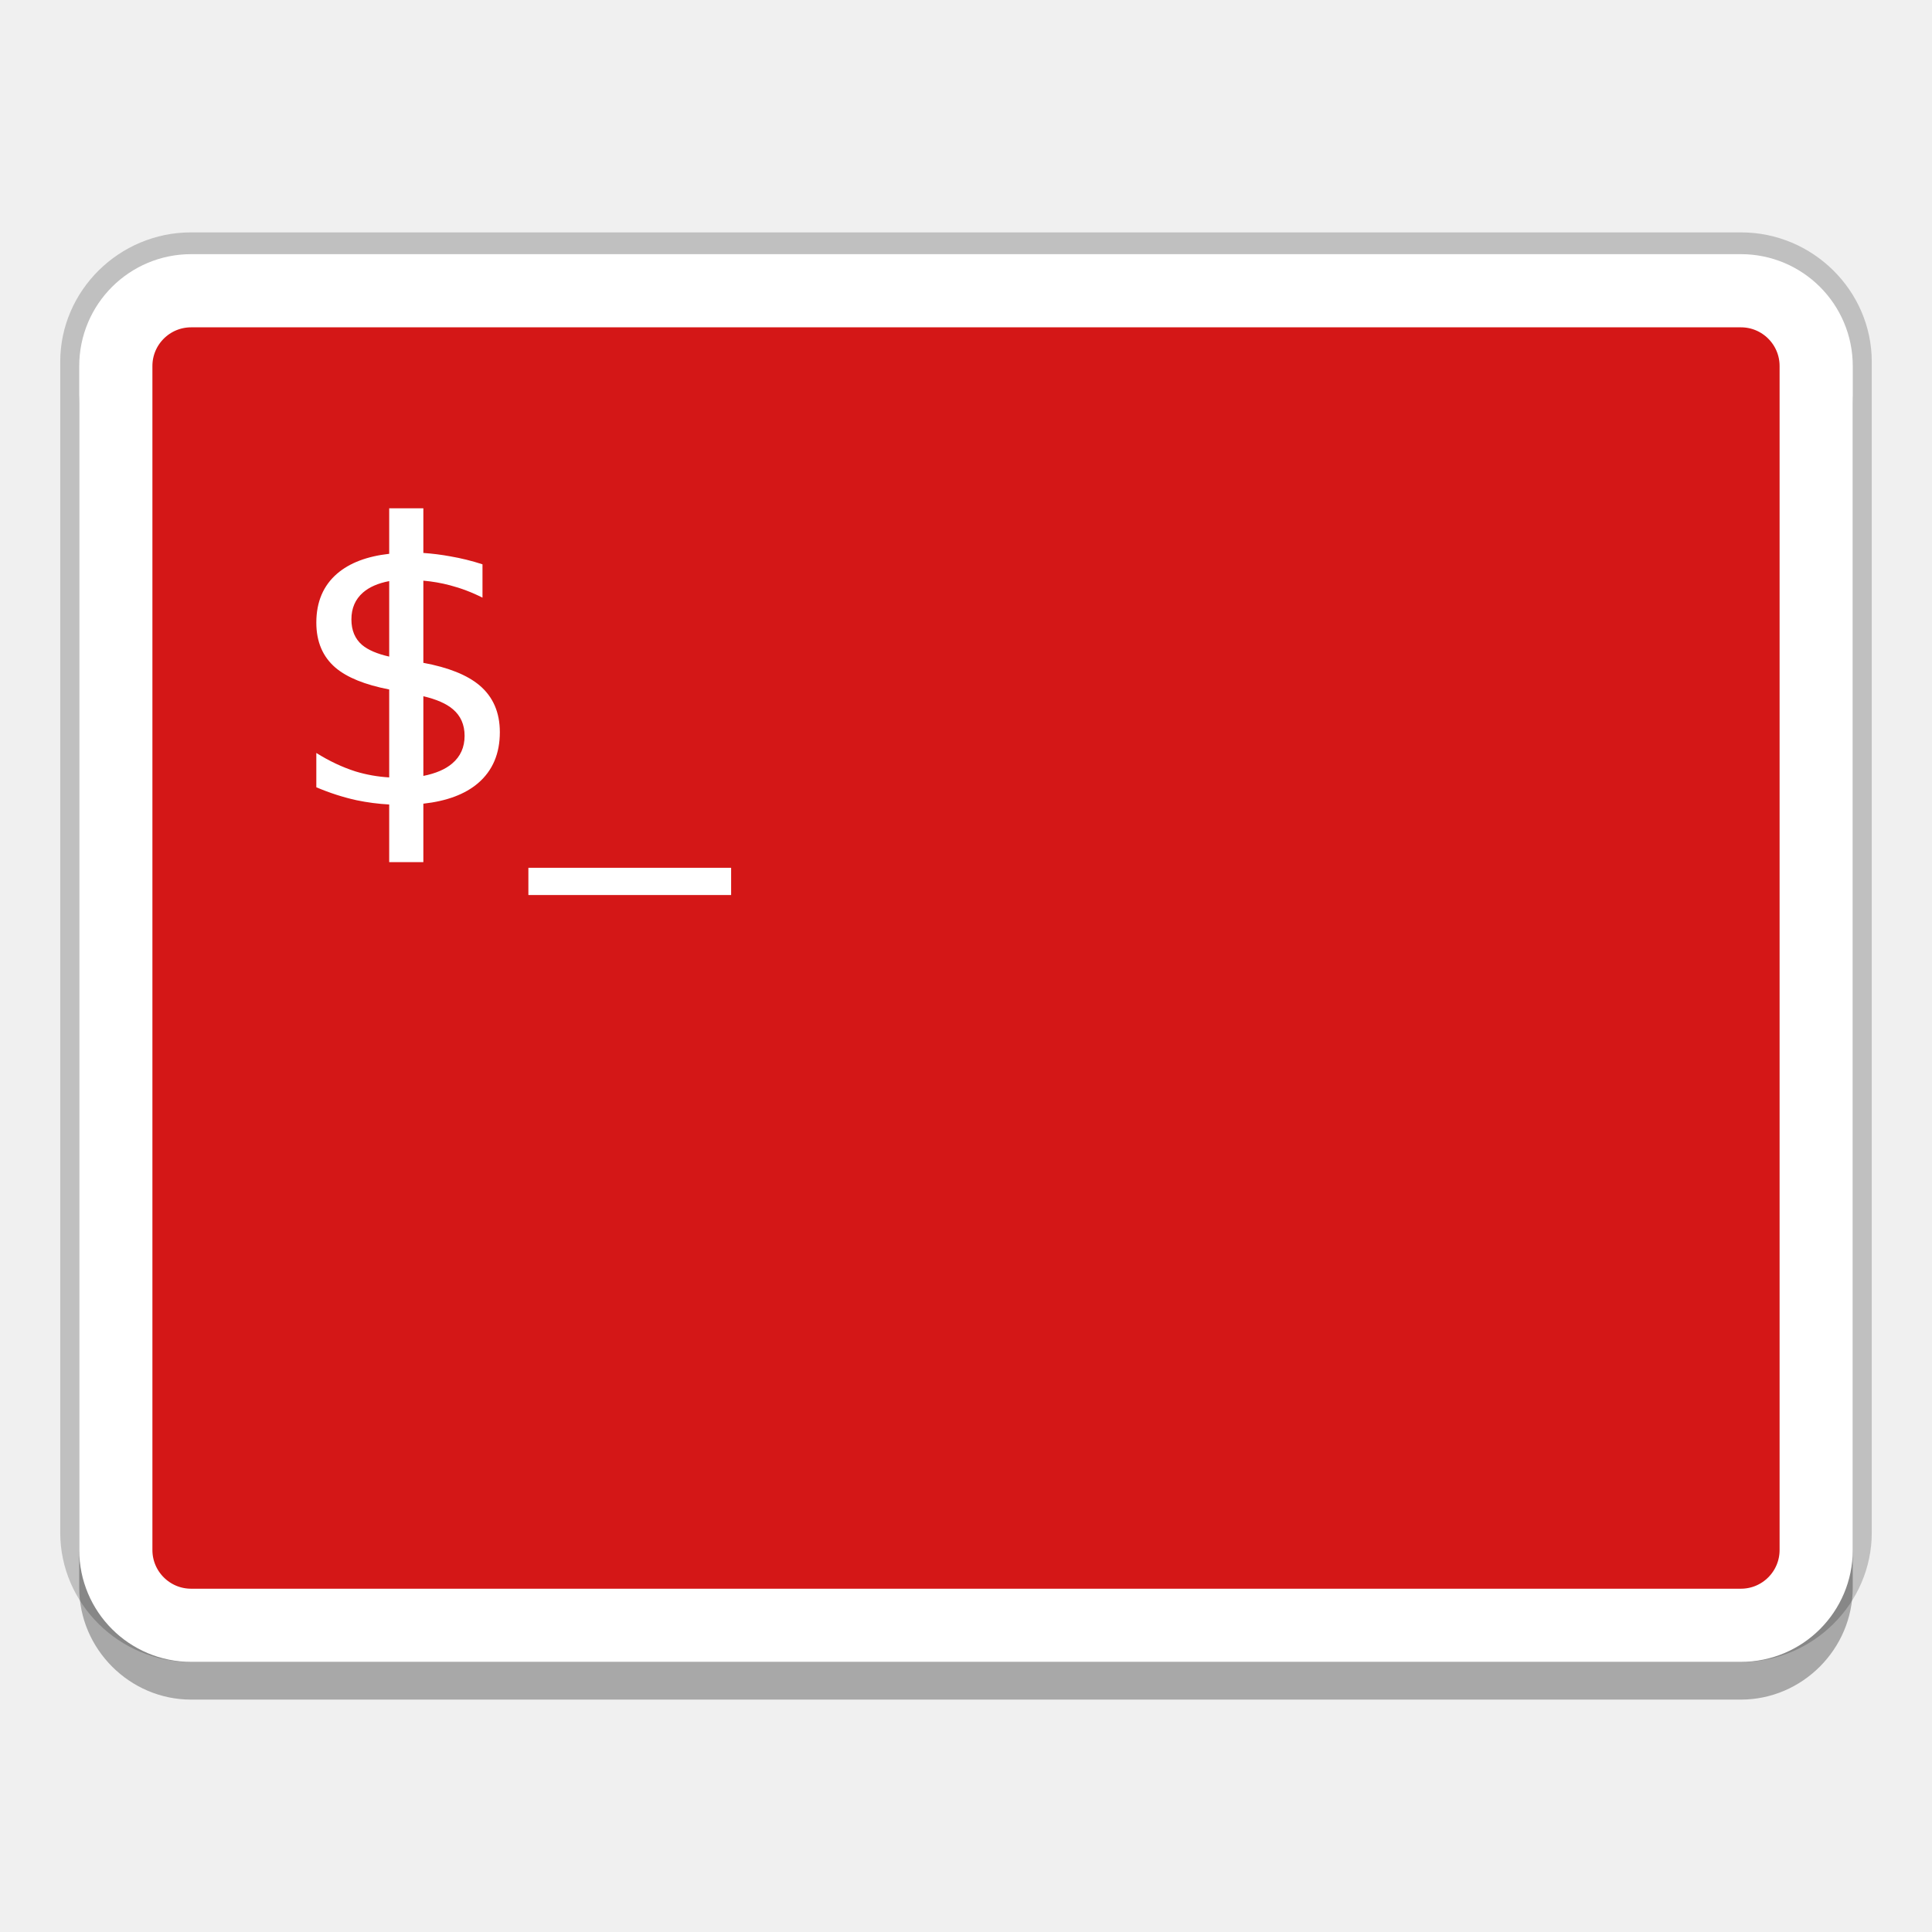
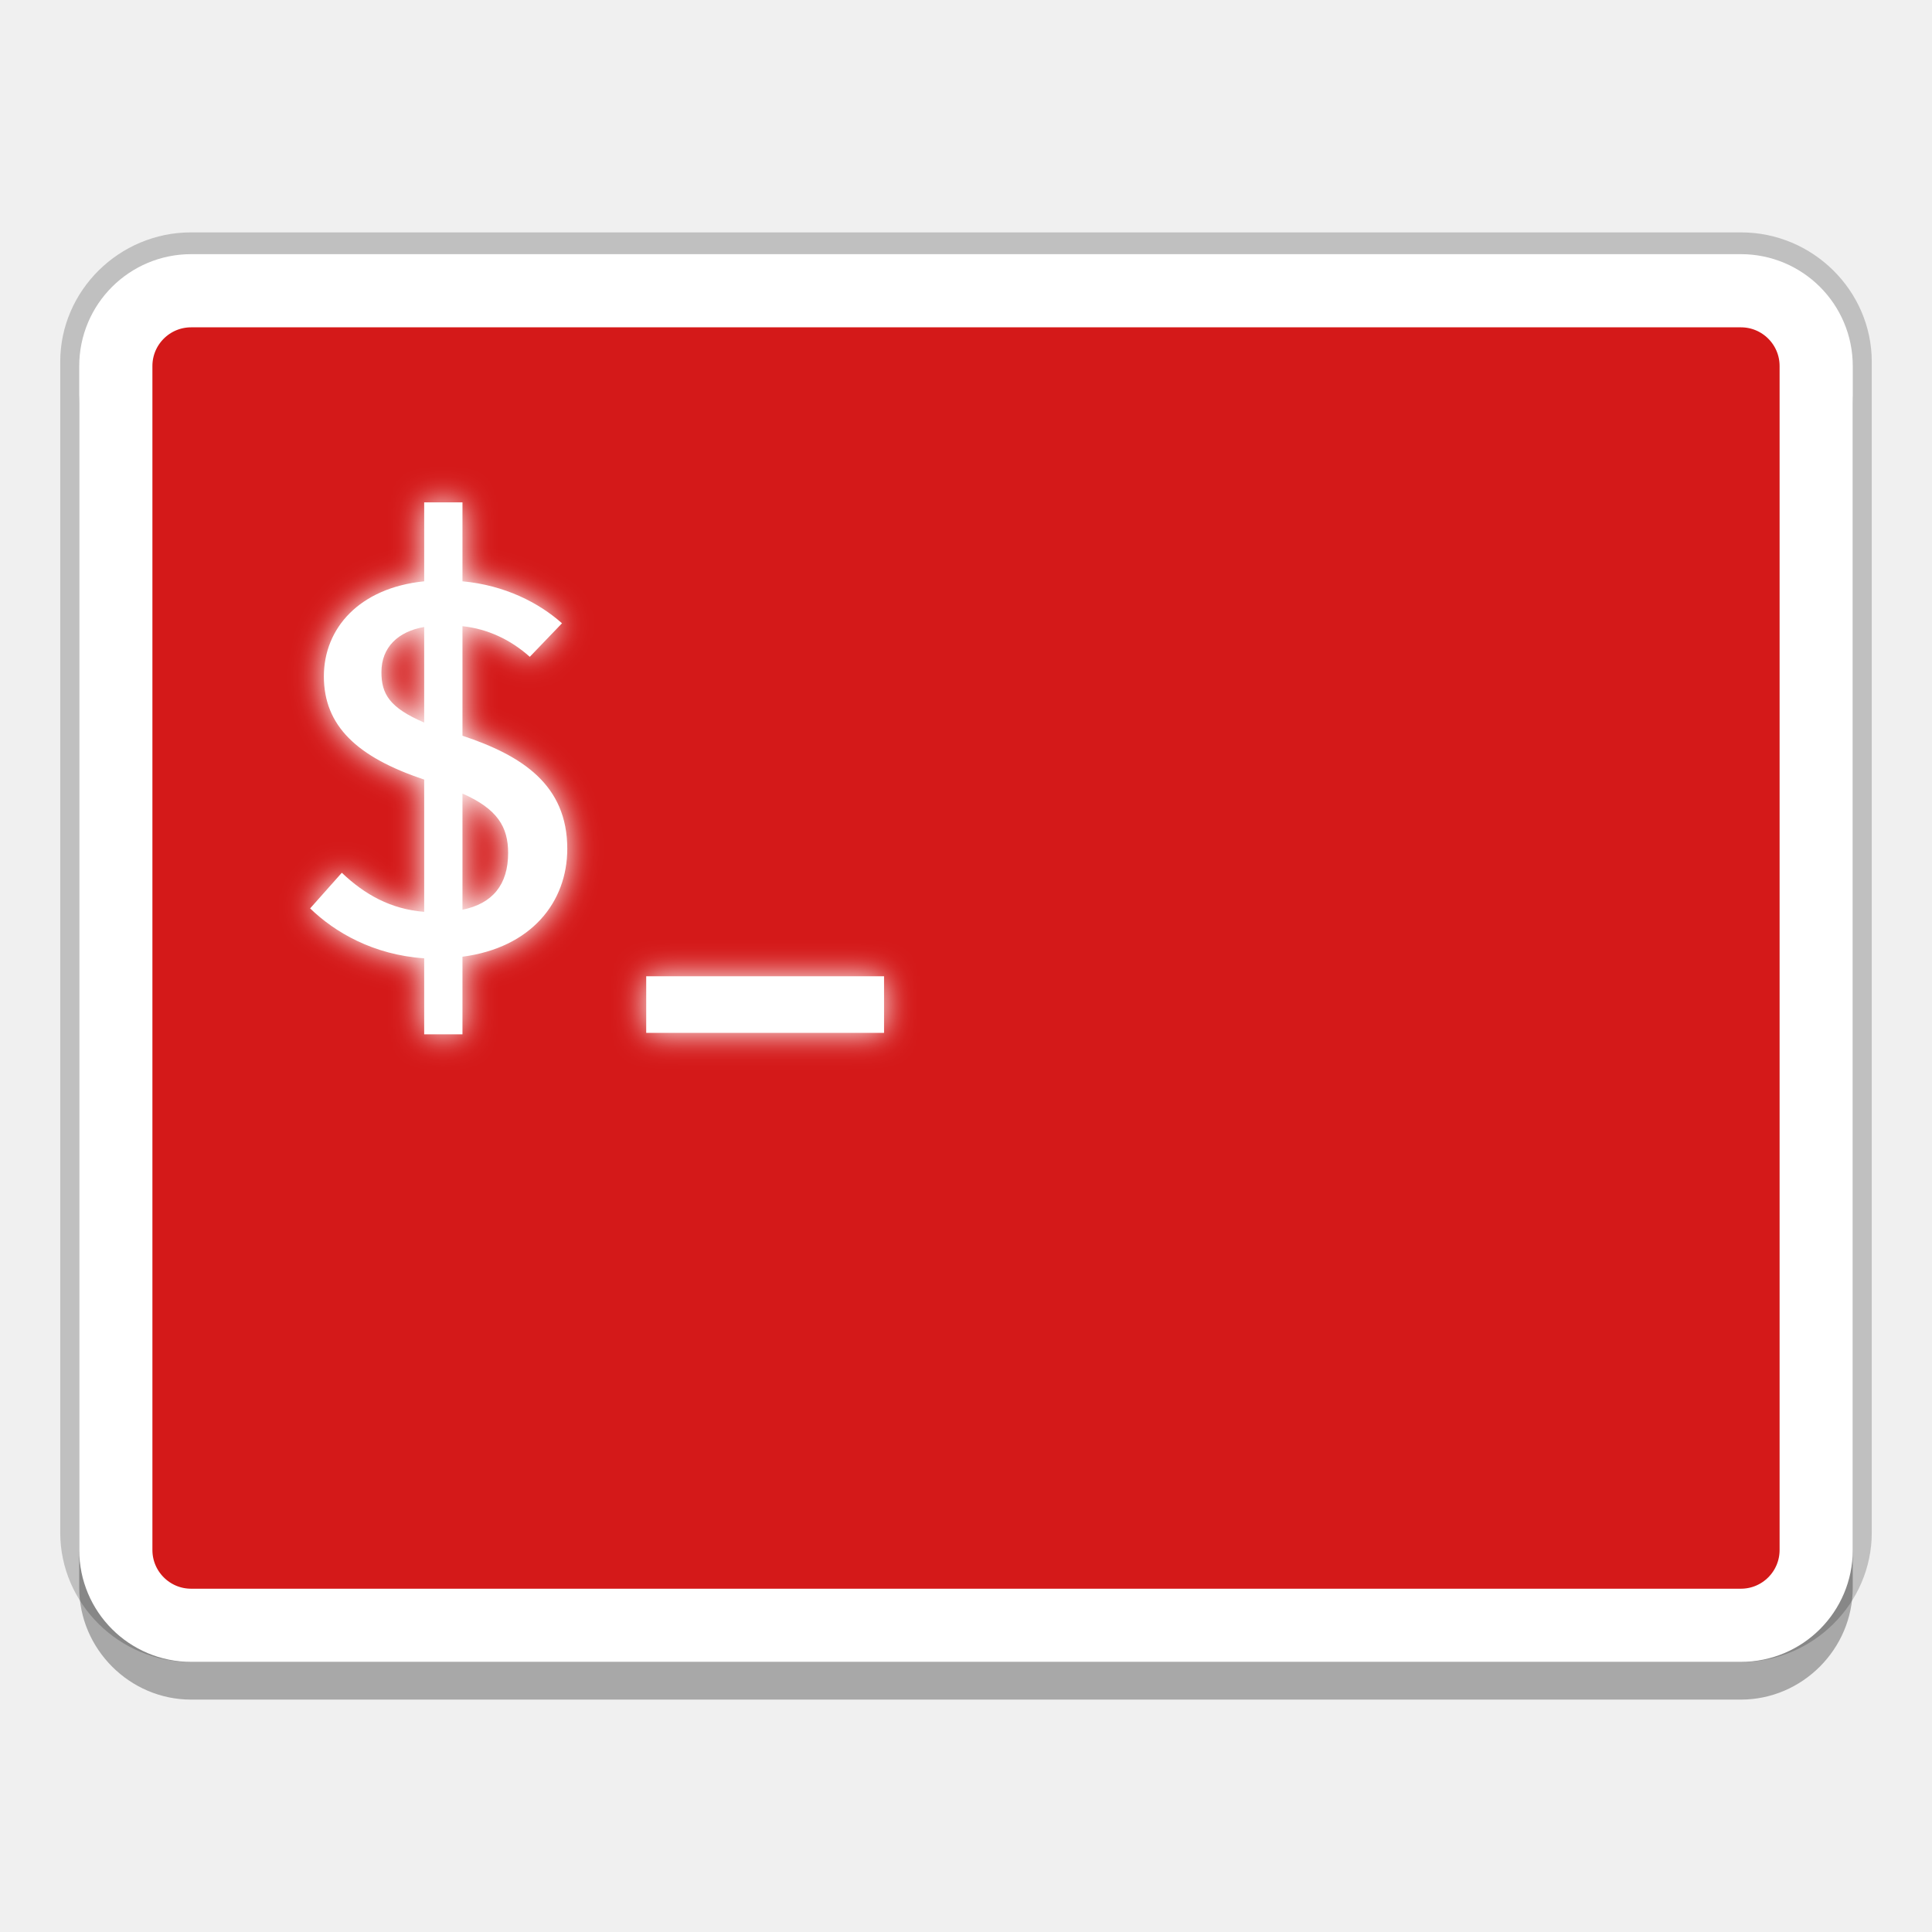
<svg xmlns="http://www.w3.org/2000/svg" width="512" height="512" version="1.1" viewBox="0 0 384 384">
+   <defs>
+     <filter id="b" x="-.142" y="-.069" width="1.284" height="1.137" color-interpolation-filters="sRGB">
+       <feGaussianBlur stdDeviation="3.026" />
+     </filter>
+     <filter id="a" x="-.149" y="-.646" width="1.298" height="2.291" color-interpolation-filters="sRGB">
+       <feGaussianBlur stdDeviation="3.026" />
+     </filter>
+   </defs>
  <g transform="translate(-.0025 -1.5902)">
    <g fill-rule="evenodd">
      <path d="m37.949 51.509c-12.198 0-22.246 9.928-22.246 21.989v232.71c0 12.061 10.046 21.994 22.246 21.994h308.11c12.2 0 22.243-9.934 22.243-21.994v-232.71c0-12.059-10.044-21.989-22.243-21.989zm0 14.383h308.11c4.338 0 7.694 3.318 7.694 7.606v232.71c0 4.288-3.358 7.612-7.694 7.612h-308.11c-4.335 0-7.699-3.326-7.699-7.612v-232.71c0-4.286 3.362-7.606 7.699-7.606z" color="#000000" color-rendering="auto" dominant-baseline="auto" fill="#fff" image-rendering="auto" opacity=".2" shape-rendering="auto" solid-color="#000000" stroke="#000" stroke-linejoin="round" stroke-width="7.459" style="font-feature-settings:normal;font-variant-alternates:normal;font-variant-caps:normal;font-variant-ligatures:normal;font-variant-numeric:normal;font-variant-position:normal;isolation:auto;mix-blend-mode:normal;shape-padding:0;text-decoration-color:#000000;text-decoration-line:none;text-decoration-style:solid;text-indent:0;text-orientation:mixed;text-transform:none;white-space:normal" />
      <path d="m37.989 59.603c-12.195 0-22.24 10.041-22.24 22.238v235.32c0 12.197 10.043 22.24 22.24 22.24h308.02c12.197 0 22.238-10.045 22.238-22.24v-235.32c0-12.195-10.043-22.238-22.238-22.238z" opacity=".3" />
-       <path transform="matrix(.75 0 0 .75 0 336)" d="m50.656-368.83h410.7c11.021 0 19.953 8.932 19.953 19.953v313.76c0 11.021-8.932 19.958-19.953 19.958h-410.7c-11.021 0-19.958-8.938-19.958-19.958v-313.76c0-11.021 8.938-19.953 19.958-19.953z" fill="#d41717" stroke="#fff" stroke-linejoin="round" stroke-width="19.392" />
+       <path transform="matrix(.75 0 0 .75 0 336)" d="m50.656-368.83h410.7c11.021 0 19.953 8.932 19.953 19.953v313.76c0 11.021-8.932 19.958-19.953 19.958h-410.7c-11.021 0-19.958-8.938-19.958-19.958v-313.76c0-11.021 8.938-19.953 19.958-19.953z" fill="#d41919" stroke="#fff" stroke-linejoin="round" stroke-width="19.392" />
    </g>
-     <path d="m145.32 174.07v5.414h-40.297v-5.414z" fill="#fff" />
-     <path d="m77.359 102.62v9.043c-4.418 0.5-7.875 1.809-10.355 3.945-2.75 2.375-4.129 5.621-4.129 9.734 0 3.789 1.266 6.769 3.789 8.941 2.312 1.969 5.891 3.414 10.695 4.344v17.48c-2.277-0.137-4.504-0.523-6.68-1.184-2.625-0.836-5.227-2.059-7.805-3.676v6.82c2.68 1.137 5.344 1.992 7.992 2.574 2.164 0.453 4.328 0.73 6.492 0.848v11.461h6.789v-11.621c4.668-0.52 8.305-1.879 10.887-4.094 2.879-2.477 4.316-5.848 4.316-10.113 0-3.941-1.352-7.047-4.051-9.32-2.461-2.066-6.188-3.551-11.152-4.469v-16.332c1.797 0.16 3.559 0.461 5.281 0.918 2.219 0.582 4.379 1.398 6.473 2.461v-6.629c-2.094-0.684-4.238-1.211-6.438-1.59-1.723-0.316-3.496-0.539-5.316-0.668v-8.875zm0 14.469v15.004c-2.391-0.539-4.191-1.309-5.391-2.316-1.414-1.215-2.121-2.906-2.121-5.078 0-2.219 0.77-4 2.309-5.34 1.266-1.098 3.004-1.852 5.203-2.269zm6.789 22.887c2.594 0.602 4.547 1.457 5.848 2.562 1.566 1.312 2.348 3.082 2.348 5.305 0 2.269-0.82 4.102-2.461 5.492-1.352 1.16-3.269 1.98-5.734 2.473z" fill="#fff" />
+   </g>
+   <path d="m175.71 194.04v11.25h-47.27v-11.25z" fill="#fff" />
+   <g fill="#fff" stroke-width=".75" aria-label="$">
+     <path d="m91.919 99.851h-7.608v15.689c-12.961 1.312-19.939 9.392-19.939 18.89 0 9.812 6.559 16.056 19.939 20.516v26.288c-6.664-0.525-11.859-3.463-16.371-7.766l-6.297 7.084c4.88 4.723 12.541 9.235 22.668 9.917v15.112h7.608v-15.427c13.643-1.784 20.831-10.809 20.831-21.461 0-12.698-8.973-18.523-20.831-22.458v-21.776c4.88 0.525 9.445 2.571 13.38 6.087l6.402-6.664c-4.617-4.093-11.334-7.556-19.782-8.343zm-7.608 24.767v18.995c-6.874-2.938-8.5-5.667-8.5-10.022 0-4.932 3.306-8.081 8.5-8.973zm7.608 33.11c6.926 3.043 9.078 6.611 9.078 11.806 0 6.297-3.096 10.075-9.078 11.281z" fill="#fff" stroke-width=".75" />
+   </g>
+   <path d="m175.71 194.04v11.25h-47.27v-11.25z" fill="#fff" filter="url(#a)" />
+   <g fill="#fff" filter="url(#b)" stroke-width=".75" aria-label="$">
+     <path d="m91.919 99.851h-7.608v15.689c-12.961 1.312-19.939 9.392-19.939 18.89 0 9.812 6.559 16.056 19.939 20.516v26.288c-6.664-0.525-11.859-3.463-16.371-7.766l-6.297 7.084c4.88 4.723 12.541 9.235 22.668 9.917v15.112h7.608v-15.427c13.643-1.784 20.831-10.809 20.831-21.461 0-12.698-8.973-18.523-20.831-22.458v-21.776c4.88 0.525 9.445 2.571 13.38 6.087l6.402-6.664c-4.617-4.093-11.334-7.556-19.782-8.343zm-7.608 24.767v18.995c-6.874-2.938-8.5-5.667-8.5-10.022 0-4.932 3.306-8.081 8.5-8.973zm7.608 33.11c6.926 3.043 9.078 6.611 9.078 11.806 0 6.297-3.096 10.075-9.078 11.281z" fill="#fff" stroke-width=".75" />
  </g>
</svg>
